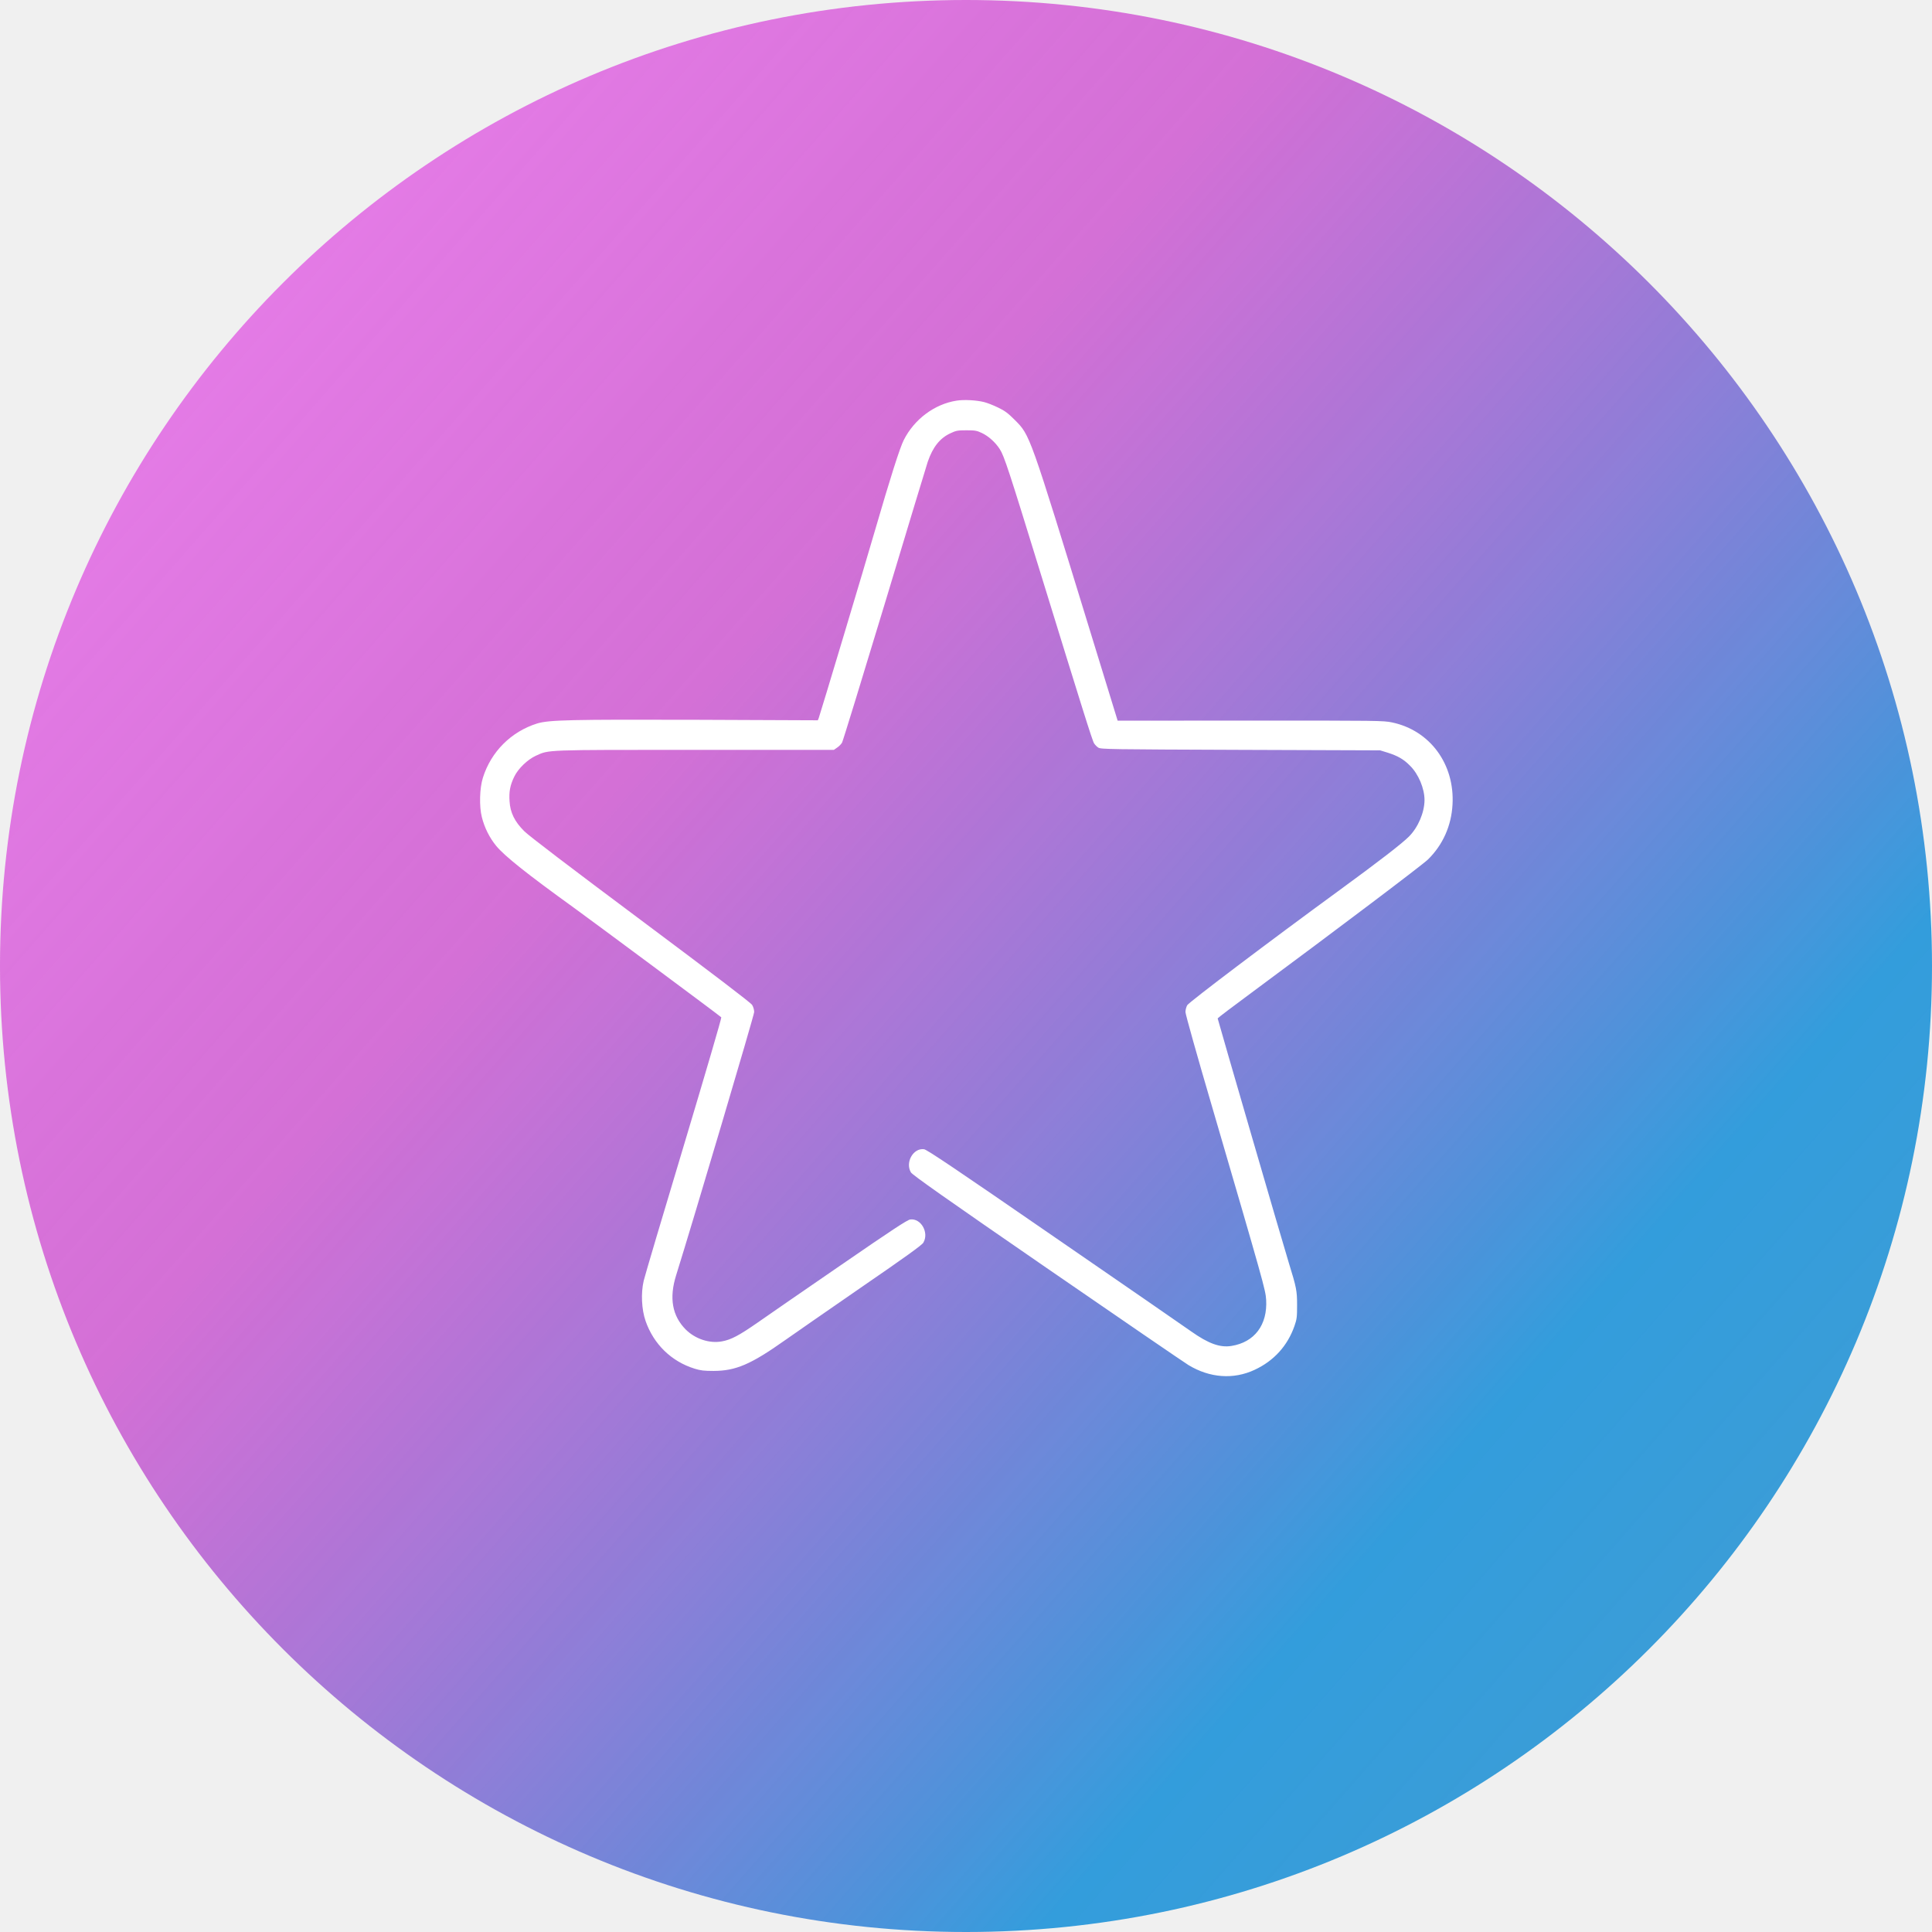
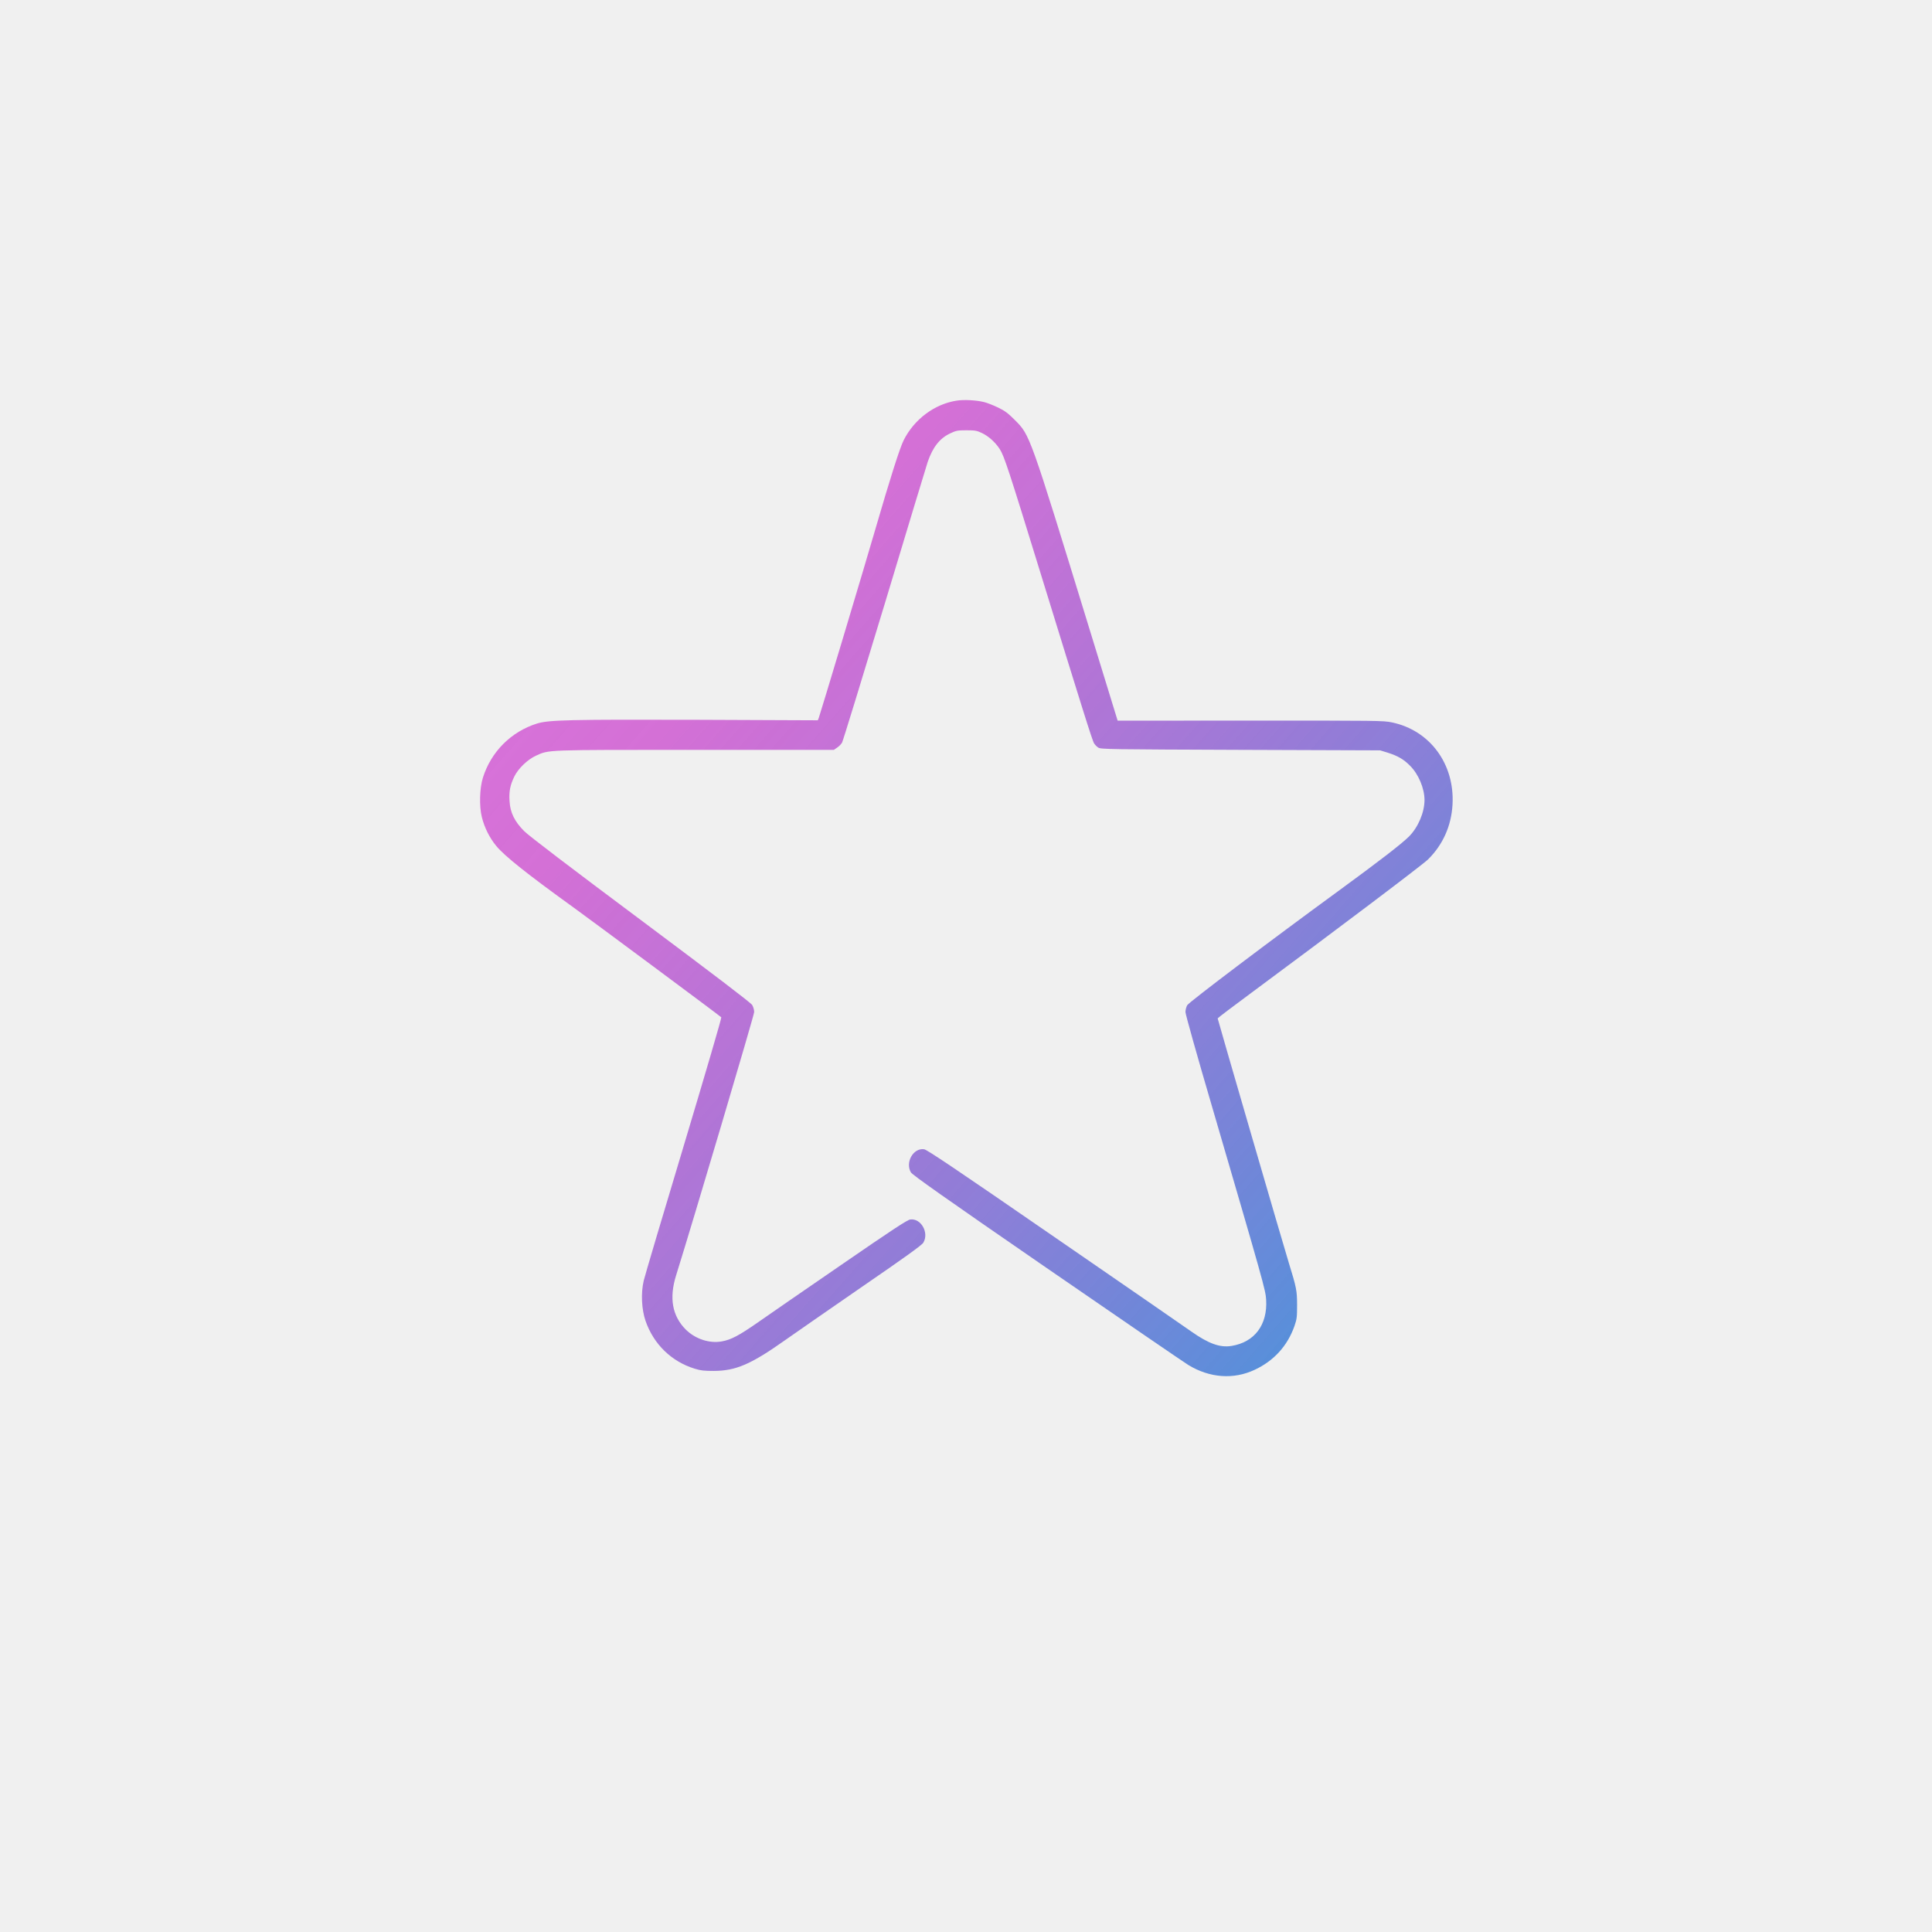
<svg xmlns="http://www.w3.org/2000/svg" width="1980" height="1980" viewBox="0 0 1980 1980" fill="none">
  <g clip-path="url(#clip0_12_49)">
    <path d="M1980 990C1980 443.238 1536.76 0 990 0C443.238 0 0 443.238 0 990C0 1536.76 443.238 1980 990 1980C1536.76 1980 1980 1536.76 1980 990Z" fill="url(#paint0_linear_12_49)" />
-     <path d="M980.414 410.589C957.814 414.089 937.014 429.589 926.214 450.989C922.214 458.789 912.114 490.689 896.914 542.989C885.614 581.989 840.314 732.789 839.014 736.089L838.114 738.189L715.714 737.689C583.814 737.289 562.514 737.789 550.414 741.489C523.914 749.789 503.314 770.289 494.914 796.989C491.514 807.689 491.014 826.389 493.814 837.389C496.514 848.289 501.714 858.589 508.514 866.889C517.214 877.389 539.614 895.289 588.414 930.489C607.614 944.389 736.014 1039.69 739.214 1042.59C739.714 1042.99 722.414 1101.89 700.914 1173.59C679.314 1245.29 660.814 1307.79 659.714 1312.49C656.714 1325.29 657.514 1341.89 661.614 1353.79C669.914 1377.59 688.014 1395.29 711.914 1402.69C718.014 1404.59 721.614 1404.99 731.414 1404.99C754.114 1404.89 769.514 1398.29 804.414 1373.59C812.614 1367.79 847.514 1343.59 881.814 1319.89C928.414 1287.89 944.914 1275.99 946.314 1273.49C952.314 1263.19 943.814 1248.29 932.814 1249.79C929.814 1250.19 914.014 1260.59 861.714 1296.59C824.714 1321.99 786.514 1348.39 776.814 1355.19C757.414 1368.69 749.314 1372.99 739.914 1374.69C727.214 1377.09 712.614 1372.29 702.814 1362.59C688.914 1348.59 685.614 1330.29 692.914 1306.99C710.814 1249.79 772.914 1040.29 772.914 1037.19C772.914 1034.89 772.014 1031.79 770.814 1029.89C769.514 1027.69 731.314 998.589 656.614 942.789C584.114 888.689 541.914 856.489 537.314 851.889C527.414 841.989 522.914 832.889 522.214 821.189C521.514 811.289 522.814 804.589 527.114 795.789C531.114 787.589 540.714 778.389 549.214 774.489C563.014 768.289 556.814 768.489 712.714 768.489H854.614L857.914 766.189C859.814 764.989 862.114 762.589 863.014 760.989C863.914 759.289 883.614 695.189 906.814 618.489C929.914 541.789 949.714 476.389 950.814 473.189C956.014 458.189 963.114 449.189 973.714 444.189C979.814 441.289 981.314 440.989 990.414 440.989C999.114 440.989 1001.11 441.289 1006.11 443.689C1013.01 446.889 1020.11 453.289 1024.61 460.289C1029.11 467.189 1034.11 482.589 1065.81 585.489C1109.41 726.889 1119.51 759.289 1121.31 761.889C1122.21 763.289 1124.11 765.289 1125.61 766.189C1128.11 767.889 1136.91 767.989 1271.41 768.489L1414.41 768.989L1421.91 771.289C1432.41 774.589 1438.51 778.089 1445.01 784.689C1453.81 793.389 1459.91 808.089 1459.91 819.989C1459.81 832.689 1453.41 847.789 1444.01 857.289C1436.61 864.689 1413.31 882.689 1371.41 913.289C1303.31 962.989 1218.41 1027.09 1216.71 1030.19C1215.71 1031.89 1214.91 1035.09 1214.91 1037.19C1214.91 1039.39 1226.91 1082.19 1242.01 1133.59C1295.11 1315.29 1297.01 1321.99 1297.61 1332.09C1299.11 1357.79 1285.71 1375.59 1262.01 1379.39C1250.31 1381.29 1238.51 1376.99 1220.91 1364.59C1215.71 1360.89 1152.81 1317.39 1081.11 1268.09C978.314 1197.19 950.014 1178.19 947.014 1177.79C936.014 1176.29 927.514 1191.19 933.514 1201.49C935.014 1204.09 968.614 1227.79 1072.81 1299.59C1148.31 1351.59 1213.71 1396.39 1218.01 1398.99C1239.81 1412.19 1264.11 1413.99 1285.71 1403.89C1305.41 1394.79 1319.51 1379.29 1326.61 1358.99C1329.11 1351.79 1329.31 1349.69 1329.31 1337.49C1329.31 1322.79 1328.61 1319.39 1320.91 1294.49C1316.21 1279.49 1247.91 1044.59 1247.91 1043.69C1247.91 1043.29 1263.71 1031.29 1283.11 1016.99C1370.91 951.989 1457.91 886.289 1463.51 880.789C1478.71 865.789 1487.41 846.389 1488.61 824.489C1490.91 782.989 1465.51 748.589 1426.71 740.389C1417.71 738.489 1412.81 738.489 1281.41 738.489L1145.41 738.589L1117.51 647.789C1054.71 443.289 1055.71 446.289 1040.11 430.489C1033.01 423.389 1029.81 420.989 1022.91 417.689C1018.21 415.389 1011.81 412.889 1008.61 412.089C1000.91 410.089 987.814 409.389 980.414 410.589Z" fill="white" />
+     <path d="M980.414 410.589C957.814 414.089 937.014 429.589 926.214 450.989C922.214 458.789 912.114 490.689 896.914 542.989C885.614 581.989 840.314 732.789 839.014 736.089L838.114 738.189L715.714 737.689C583.814 737.289 562.514 737.789 550.414 741.489C523.914 749.789 503.314 770.289 494.914 796.989C491.514 807.689 491.014 826.389 493.814 837.389C496.514 848.289 501.714 858.589 508.514 866.889C517.214 877.389 539.614 895.289 588.414 930.489C607.614 944.389 736.014 1039.69 739.214 1042.59C739.714 1042.99 722.414 1101.89 700.914 1173.59C679.314 1245.29 660.814 1307.79 659.714 1312.49C656.714 1325.29 657.514 1341.89 661.614 1353.79C669.914 1377.59 688.014 1395.29 711.914 1402.69C718.014 1404.59 721.614 1404.99 731.414 1404.99C754.114 1404.89 769.514 1398.29 804.414 1373.59C812.614 1367.79 847.514 1343.59 881.814 1319.89C928.414 1287.89 944.914 1275.99 946.314 1273.49C952.314 1263.19 943.814 1248.29 932.814 1249.79C929.814 1250.19 914.014 1260.59 861.714 1296.59C824.714 1321.99 786.514 1348.39 776.814 1355.19C757.414 1368.69 749.314 1372.99 739.914 1374.69C727.214 1377.09 712.614 1372.29 702.814 1362.59C688.914 1348.59 685.614 1330.29 692.914 1306.99C710.814 1249.79 772.914 1040.29 772.914 1037.19C772.914 1034.89 772.014 1031.79 770.814 1029.89C769.514 1027.69 731.314 998.589 656.614 942.789C584.114 888.689 541.914 856.489 537.314 851.889C527.414 841.989 522.914 832.889 522.214 821.189C521.514 811.289 522.814 804.589 527.114 795.789C531.114 787.589 540.714 778.389 549.214 774.489C563.014 768.289 556.814 768.489 712.714 768.489H854.614L857.914 766.189C859.814 764.989 862.114 762.589 863.014 760.989C863.914 759.289 883.614 695.189 906.814 618.489C929.914 541.789 949.714 476.389 950.814 473.189C956.014 458.189 963.114 449.189 973.714 444.189C979.814 441.289 981.314 440.989 990.414 440.989C999.114 440.989 1001.11 441.289 1006.11 443.689C1013.01 446.889 1020.11 453.289 1024.61 460.289C1029.11 467.189 1034.11 482.589 1065.81 585.489C1109.41 726.889 1119.51 759.289 1121.31 761.889C1122.21 763.289 1124.11 765.289 1125.61 766.189C1128.11 767.889 1136.91 767.989 1271.41 768.489L1414.41 768.989L1421.91 771.289C1432.41 774.589 1438.51 778.089 1445.01 784.689C1453.81 793.389 1459.91 808.089 1459.91 819.989C1459.81 832.689 1453.41 847.789 1444.01 857.289C1436.61 864.689 1413.31 882.689 1371.41 913.289C1303.31 962.989 1218.41 1027.09 1216.71 1030.19C1215.71 1031.89 1214.91 1035.09 1214.91 1037.19C1214.91 1039.39 1226.91 1082.19 1242.01 1133.59C1295.11 1315.29 1297.01 1321.99 1297.61 1332.09C1299.11 1357.79 1285.71 1375.59 1262.01 1379.39C1250.31 1381.29 1238.51 1376.99 1220.91 1364.59C1215.71 1360.89 1152.81 1317.39 1081.11 1268.09C978.314 1197.19 950.014 1178.19 947.014 1177.79C936.014 1176.29 927.514 1191.19 933.514 1201.49C935.014 1204.09 968.614 1227.79 1072.81 1299.59C1148.31 1351.59 1213.71 1396.39 1218.01 1398.99C1239.81 1412.19 1264.11 1413.99 1285.71 1403.89C1305.41 1394.79 1319.51 1379.29 1326.61 1358.99C1329.11 1351.79 1329.31 1349.69 1329.31 1337.49C1329.31 1322.79 1328.61 1319.39 1320.91 1294.49C1316.21 1279.49 1247.91 1044.59 1247.91 1043.69C1247.91 1043.29 1263.71 1031.29 1283.11 1016.99C1370.91 951.989 1457.91 886.289 1463.51 880.789C1478.71 865.789 1487.41 846.389 1488.61 824.489C1490.91 782.989 1465.51 748.589 1426.71 740.389C1417.71 738.489 1412.81 738.489 1281.41 738.489L1145.41 738.589L1117.51 647.789C1054.71 443.289 1055.71 446.289 1040.11 430.489C1033.01 423.389 1029.81 420.989 1022.91 417.689C1018.21 415.389 1011.81 412.889 1008.61 412.089C1000.91 410.089 987.814 409.389 980.414 410.589Z" fill="url(#gradient1)" />
  </g>
  <defs>
-     <linearGradient id="paint0_linear_12_49" x1="0" y1="0" x2="2099.34" y2="1844.14" gradientUnits="userSpaceOnUse">
+     <linearGradient id="gradient1" x1="0" y1="0" x2="2099.34" y2="1844.14" gradientUnits="userSpaceOnUse">
      <stop stop-color="#F16BF3cc" />
      <stop offset="0.359" stop-color="#C630C9aa" />
      <stop offset="0.754" stop-color="#339DDC" />
      <stop offset="1" stop-color="#3696CFee" />
    </linearGradient>
    <clipPath id="clip0_12_49">
-       <rect width="1980" height="1980" fill="white" />
+       <rect width="1980" height="1980" fill="url(#gradient1)" />
    </clipPath>
  </defs>
</svg>
